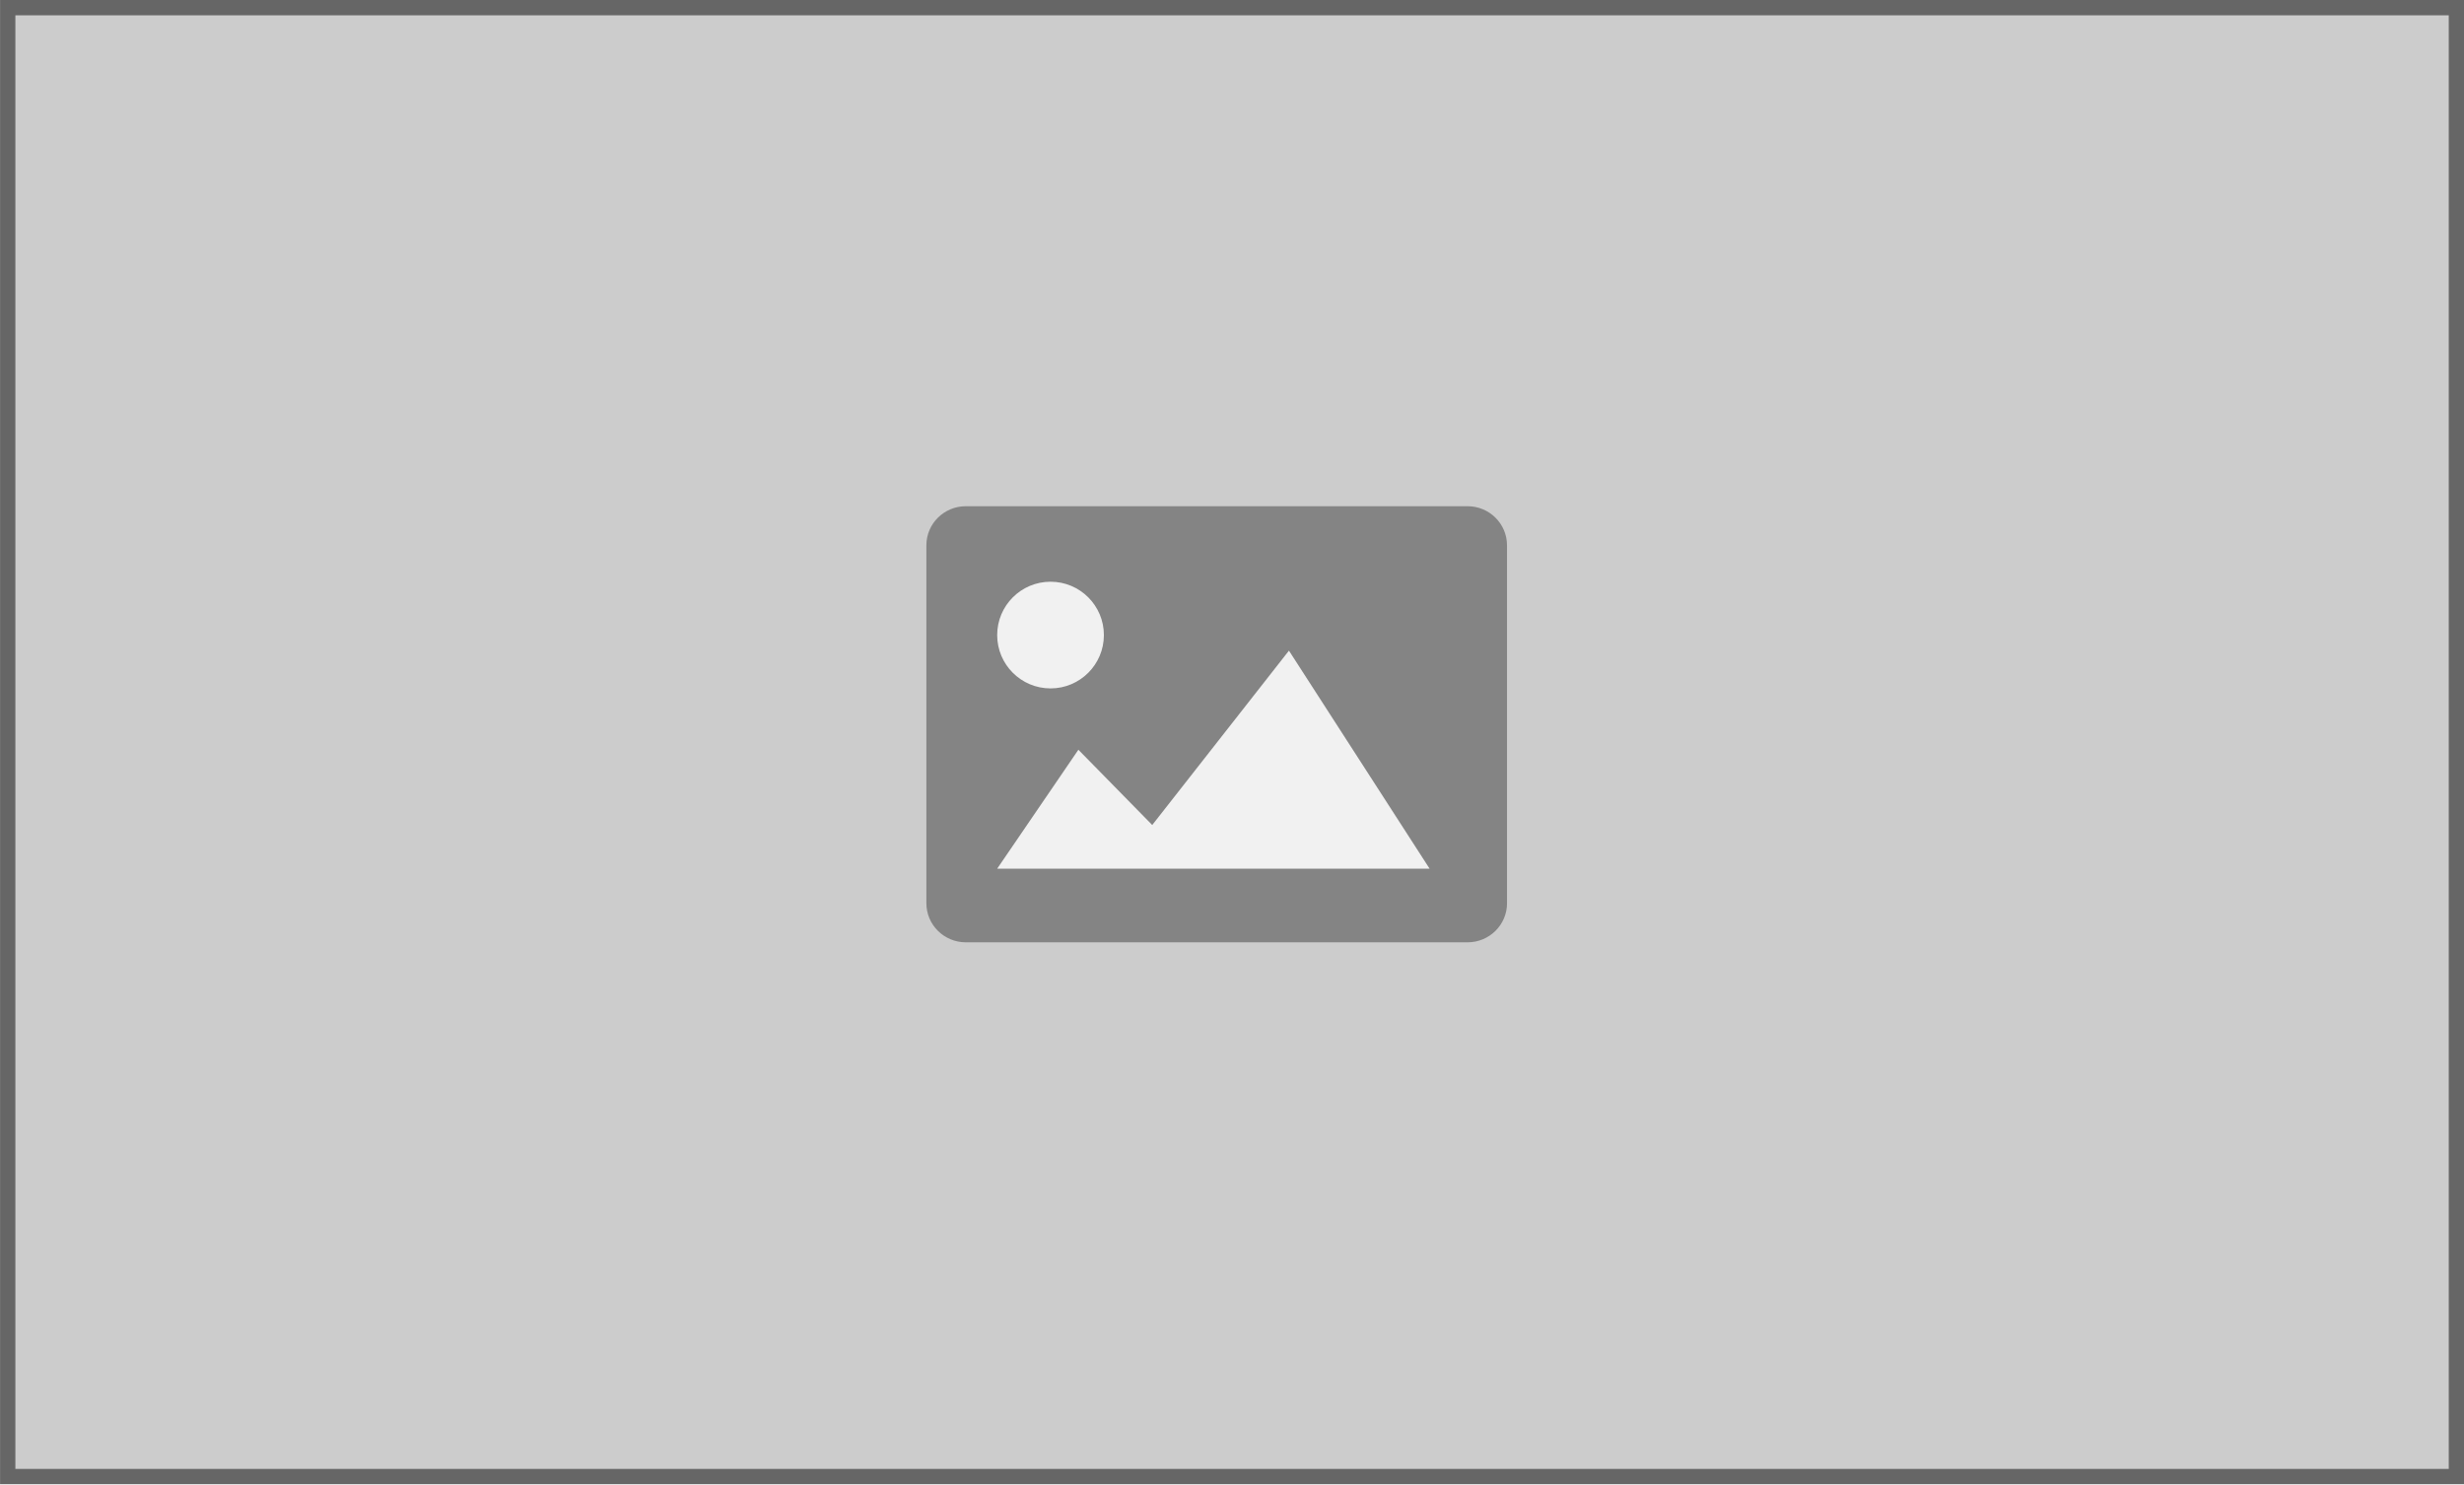
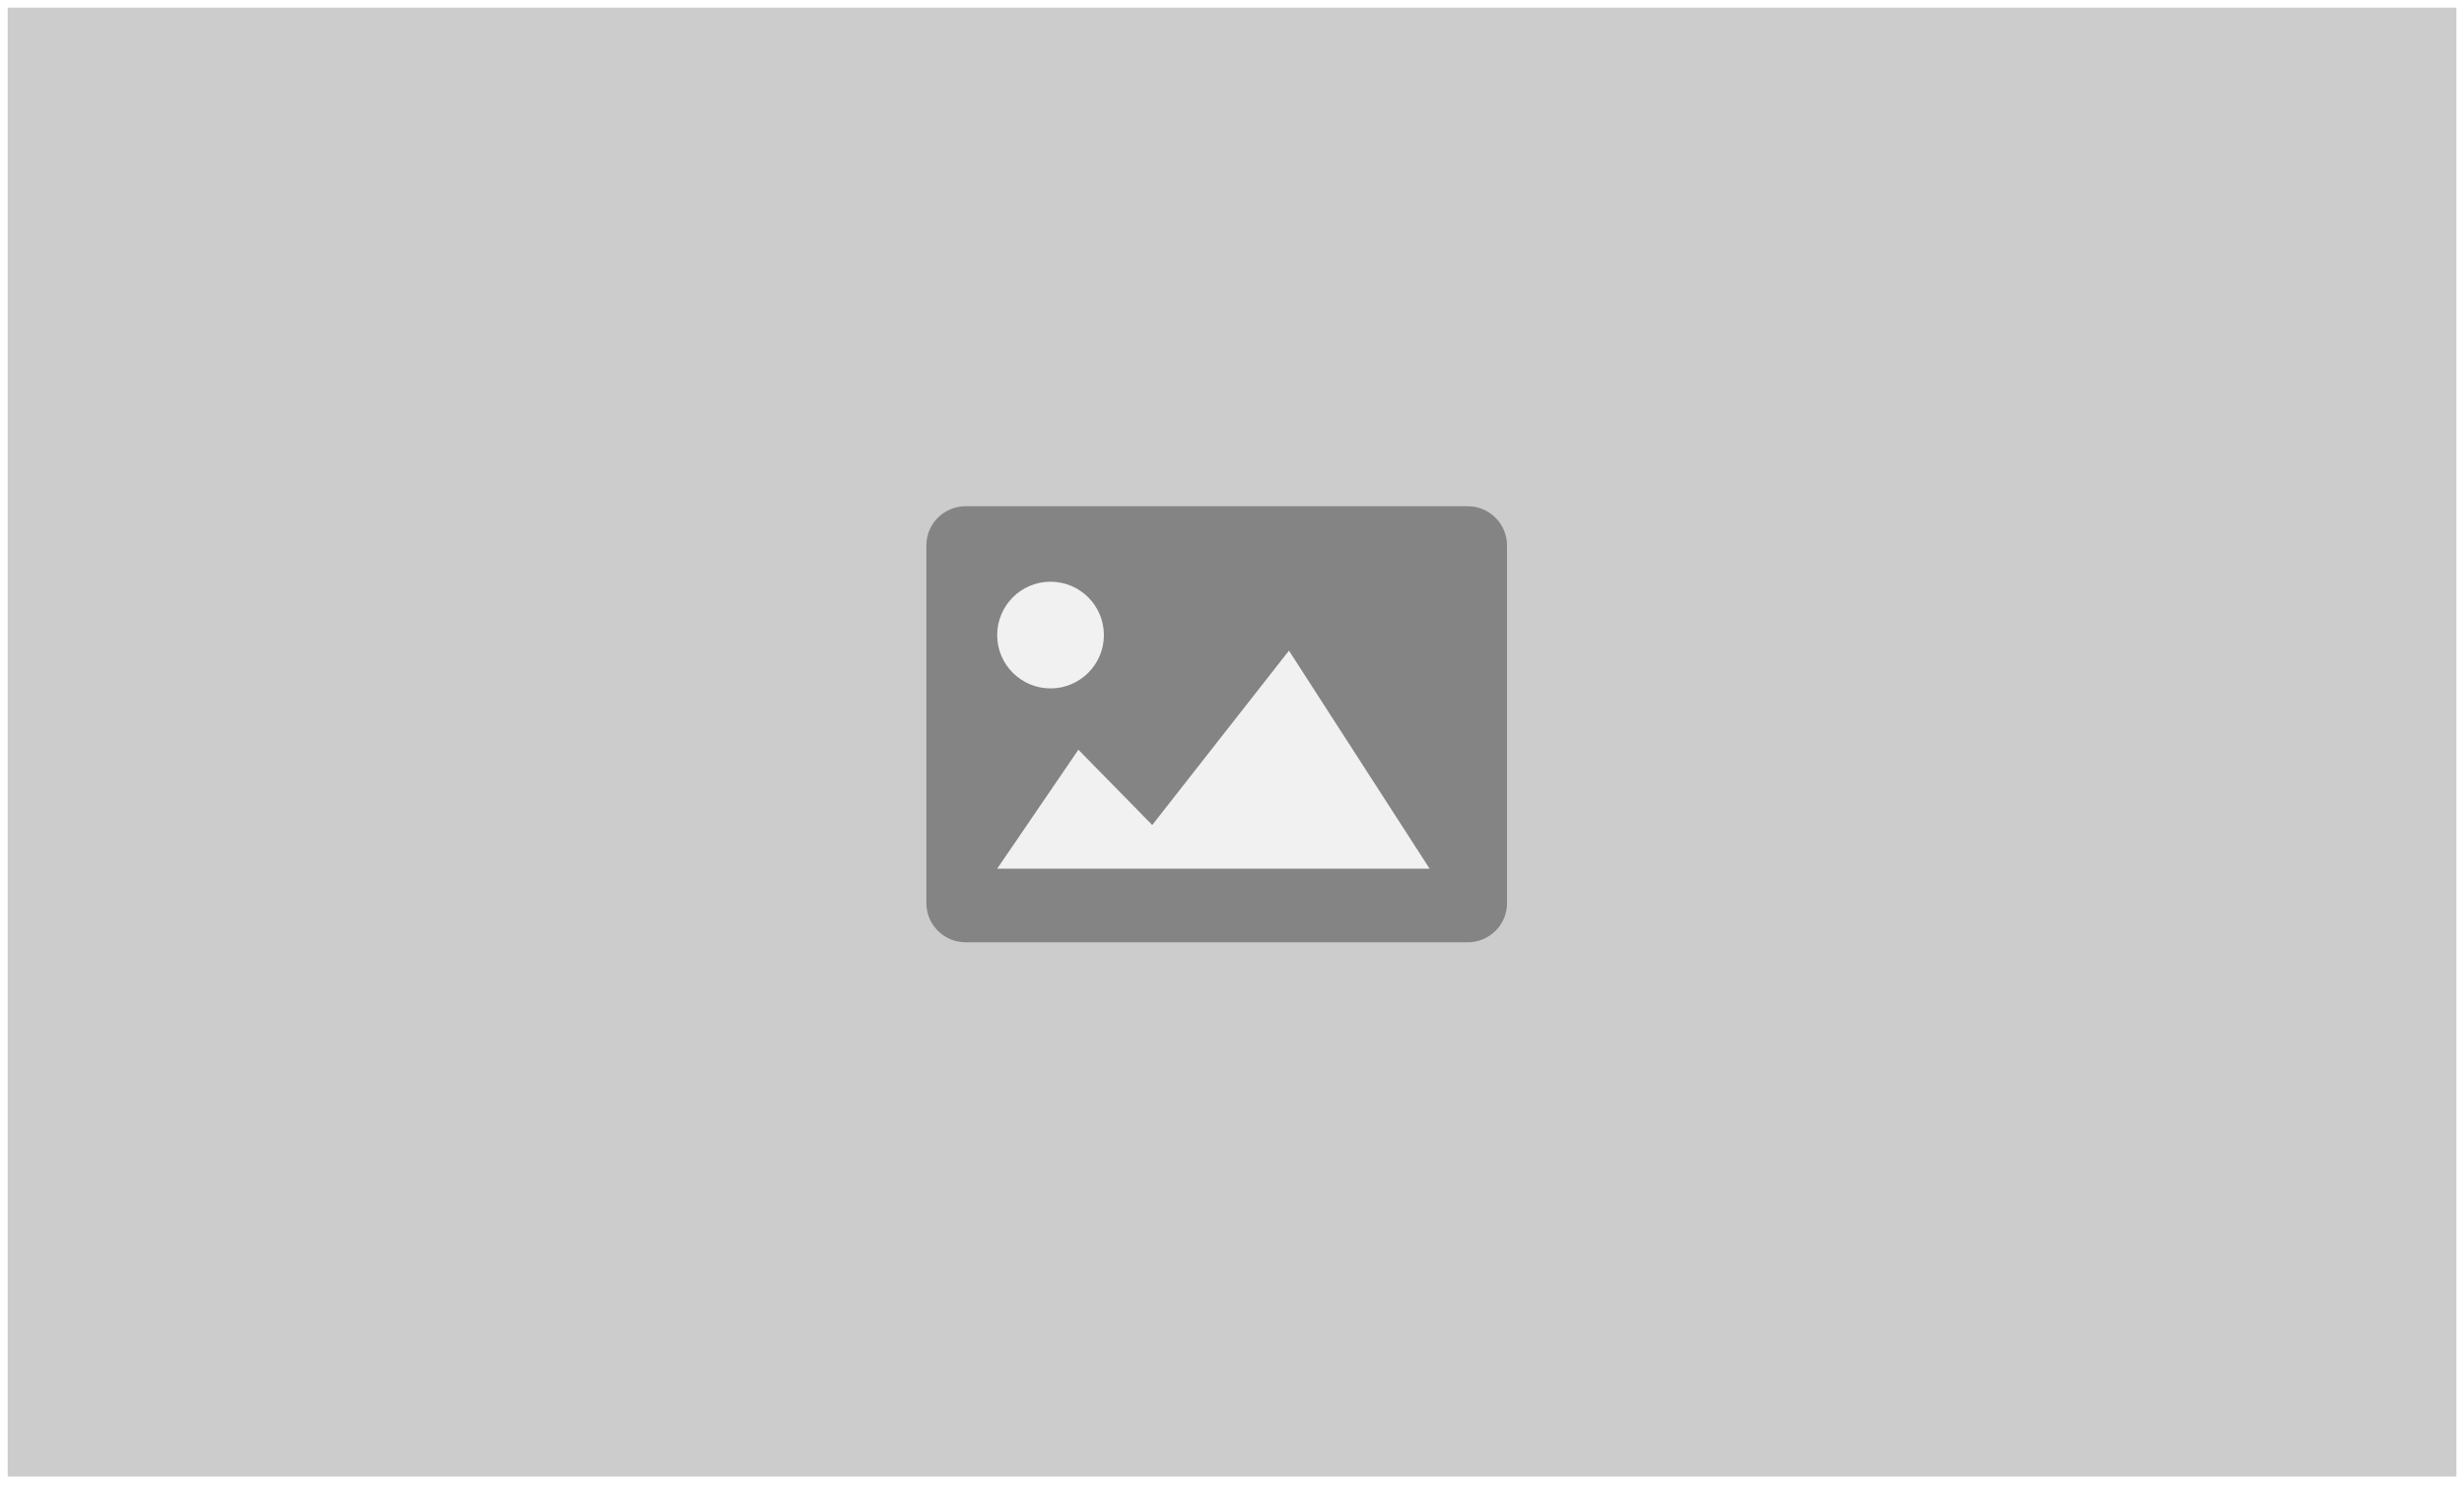
<svg xmlns="http://www.w3.org/2000/svg" version="1.1" id="Layer_1" x="0px" y="0px" width="161px" height="97px" viewBox="0 0 161 97" enable-background="new 0 0 161 97" xml:space="preserve">
  <description>Created with Sketch (http://www.bohemiancoding.com/sketch)</description>
  <g id="Page_1_1_">
    <g id="Layer_1_1_">
      <g id="Page_1">
        <g id="Rectangle_1">
-           <polygon fill="#CCCCCC" stroke="#666666" stroke-miterlimit="10" points="0.504,0.5 0.504,96.5 160.504,96.5 160.504,0.5           " />
+           <polygon fill="#CCCCCC" points="0.504,0.5 0.504,96.5 160.504,96.5 160.504,0.5     " />
        </g>
      </g>
    </g>
  </g>
  <g>
    <path fill="#848484" d="M98.471,59.027c0,1.412-1.154,2.557-2.578,2.557H63.108c-1.424,0-2.578-1.145-2.578-2.557V35.638   c0-1.411,1.154-2.555,2.578-2.555h32.783c1.424,0,2.578,1.144,2.578,2.555v23.389H98.471z" />
    <circle fill="#F1F1F1" cx="68.643" cy="41.504" r="3.486" />
    <polygon fill="#F1F1F1" points="65.157,56.771 93.411,56.771 84.221,42.522 75.288,53.918 70.463,48.999  " />
  </g>
</svg>
